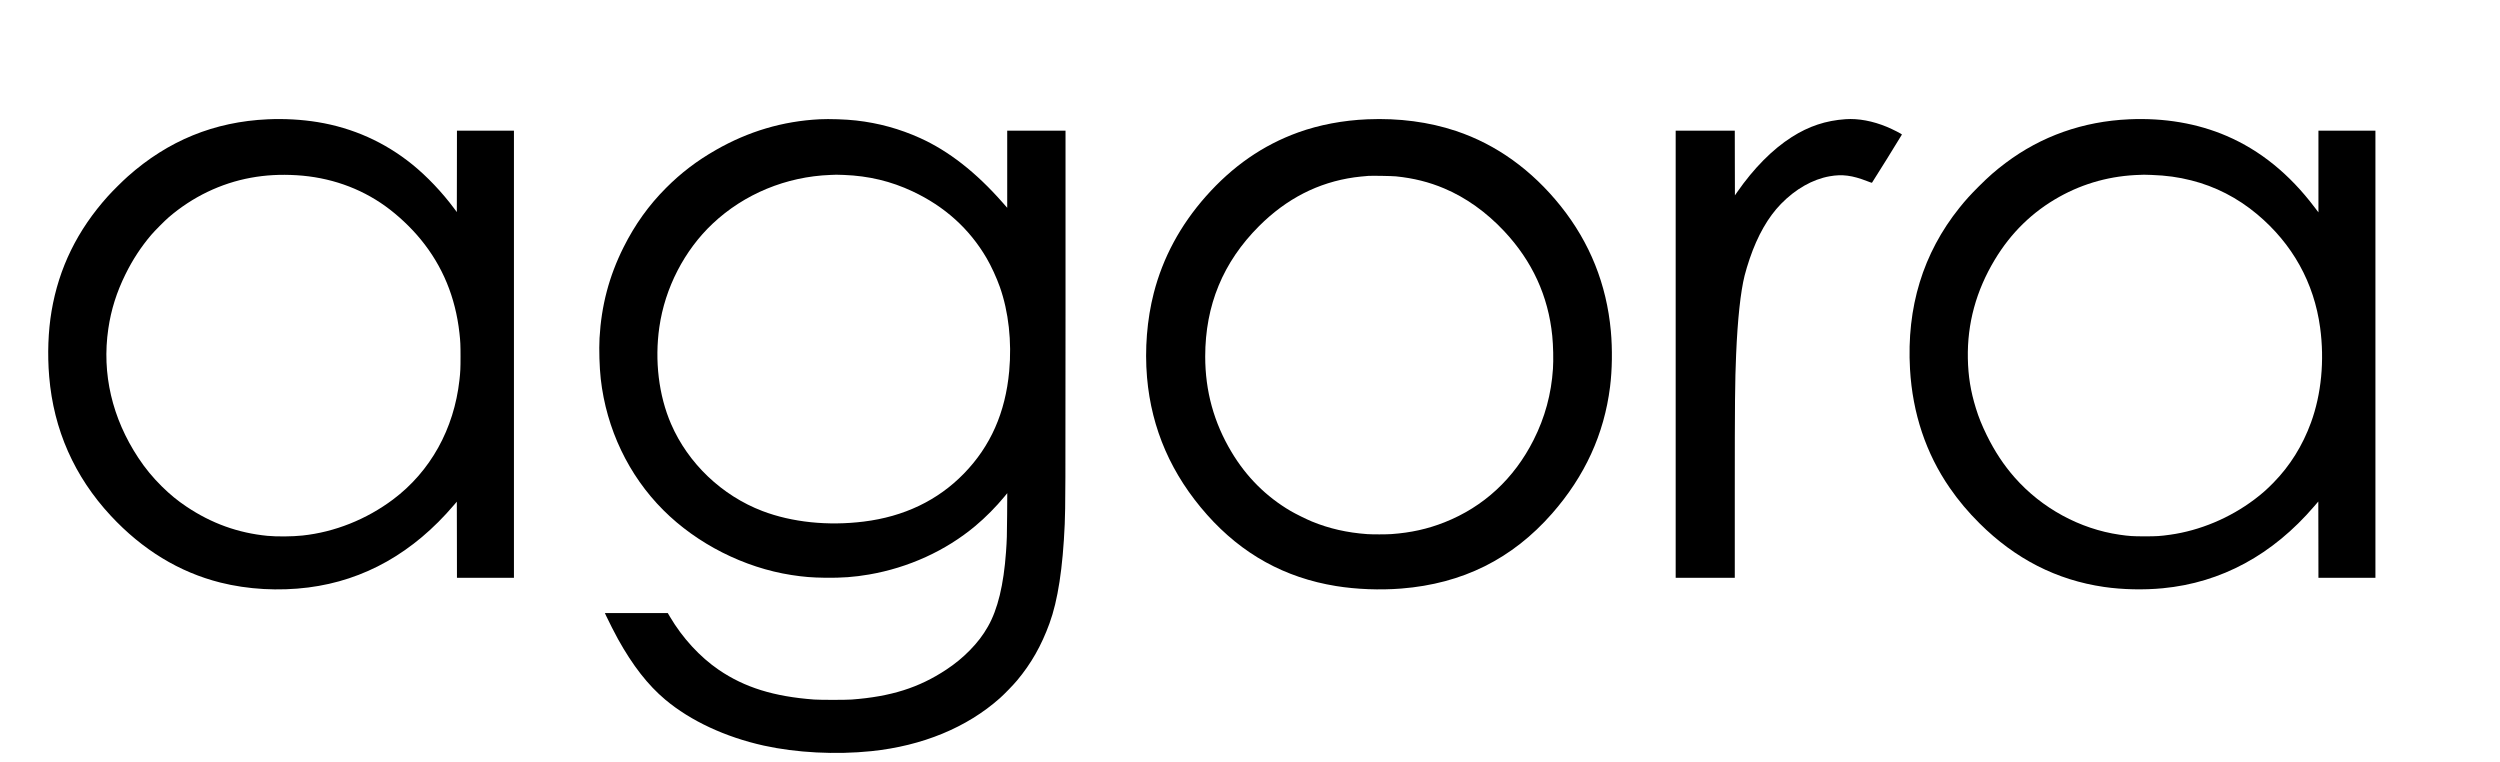
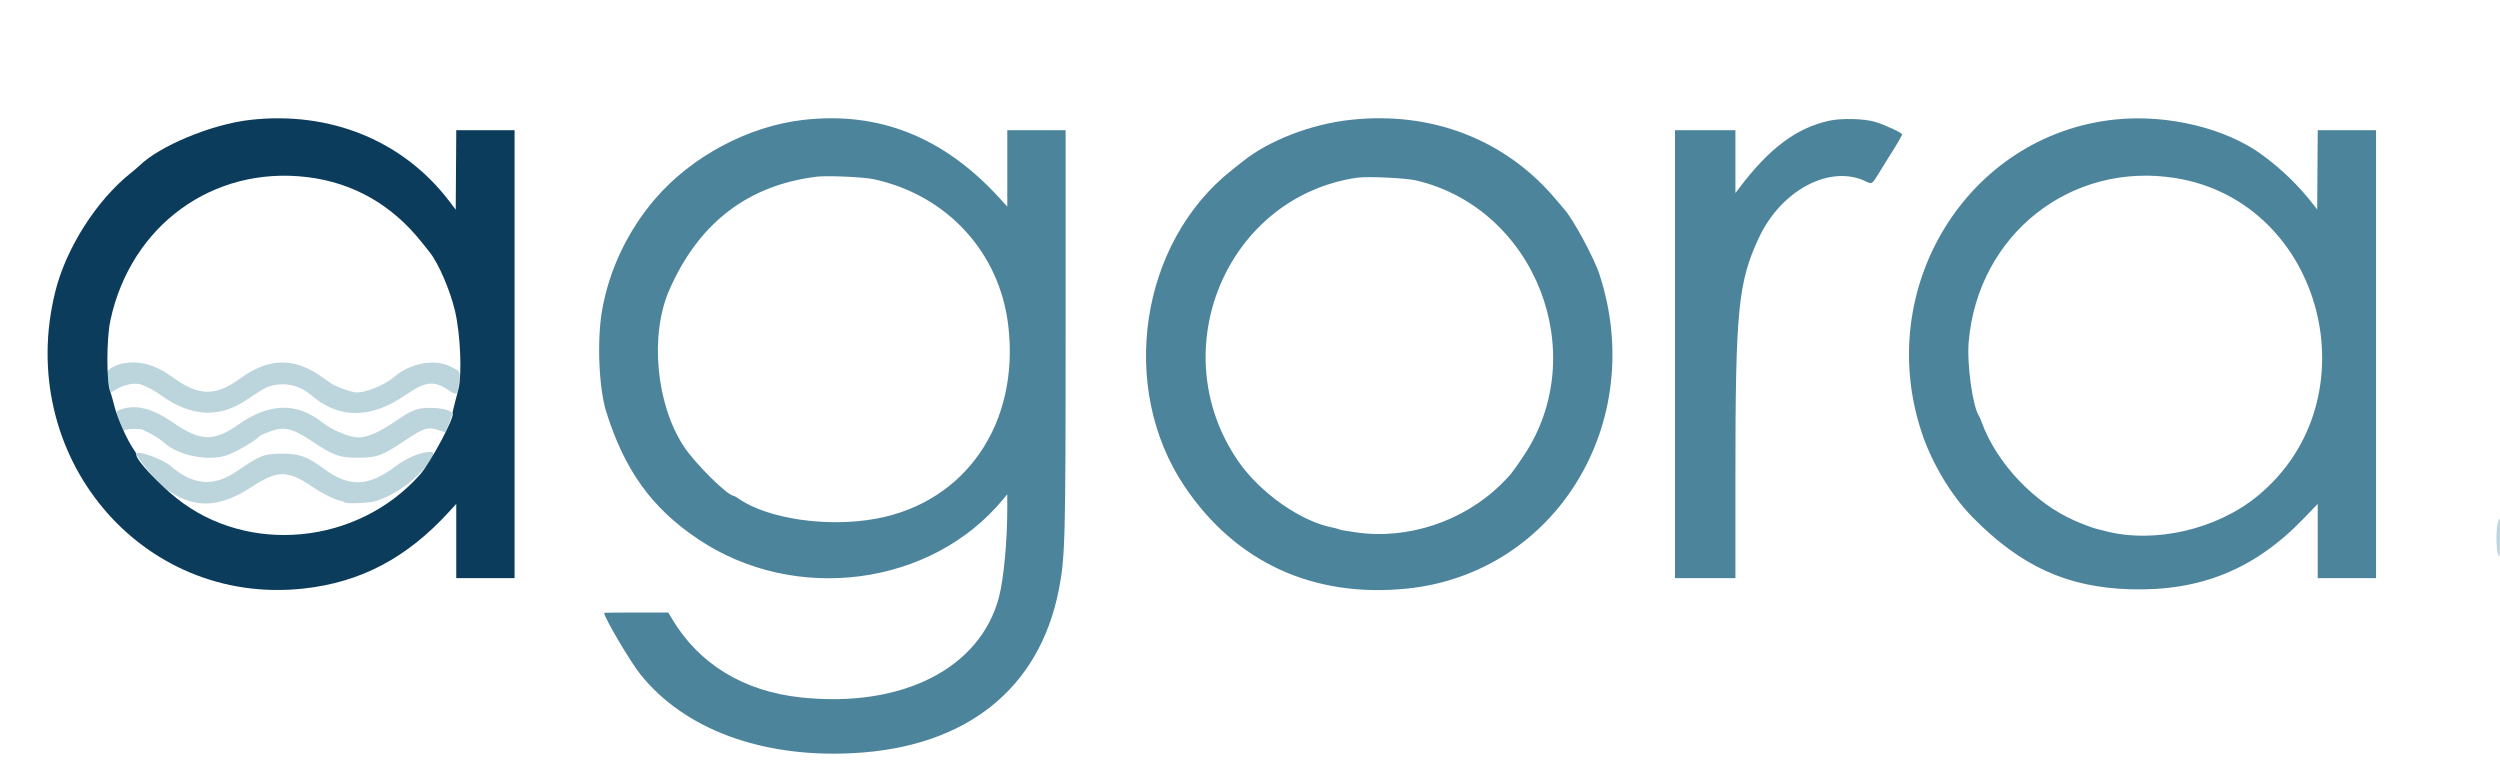
- <svg xmlns="http://www.w3.org/2000/svg" version="1.0" width="9432pt" height="2873pt" viewBox="0 0 9432 2873" preserveAspectRatio="xMidYMid meet">
-   <g transform="translate(0,2873) scale(0.1,-0.1)" fill="#000000" stroke="none">
-     <path d="M10100 24229 c-2015 -91 -3758 -803 -5280 -2157 -200 -178 -569 -544 -747 -742 -1152 -1280 -1852 -2708 -2128 -4338 -128 -757 -160 -1633 -89 -2472 167 -2000 950 -3769 2322 -5246 1193 -1284 2584 -2133 4137 -2523 1037 -261 2206 -326 3315 -186 2119 269 3966 1313 5495 3109 l110 128 3 -1436 2 -1436 1075 0 1075 0 0 8435 0 8435 -1075 0 -1075 0 -2 -1535 -3 -1536 -95 128 c-460 620 -1032 1221 -1587 1670 -1042 842 -2242 1379 -3573 1597 -590 96 -1252 134 -1880 105z m1090 -2110 c1237 -74 2383 -473 3345 -1164 478 -344 961 -797 1340 -1260 823 -1003 1308 -2177 1459 -3530 35 -308 41 -448 41 -890 0 -442 -6 -575 -41 -885 -206 -1848 -1096 -3448 -2506 -4505 -1004 -752 -2203 -1230 -3413 -1359 -385 -41 -969 -46 -1325 -12 -1108 108 -2109 469 -3050 1099 -348 233 -622 458 -934 765 -342 338 -629 686 -887 1078 -991 1500 -1381 3176 -1133 4869 105 721 313 1379 649 2060 271 549 588 1033 969 1481 131 154 519 544 666 670 896 768 1960 1280 3095 1488 552 101 1110 132 1725 95z" />
-     <path d="M30920 24230 c-1387 -71 -2685 -456 -3913 -1159 -720 -412 -1308 -860 -1877 -1430 -656 -657 -1175 -1383 -1605 -2241 -545 -1089 -838 -2198 -906 -3430 -23 -425 -3 -1097 46 -1535 213 -1887 1049 -3640 2360 -4950 1271 -1272 3050 -2173 4835 -2449 460 -71 765 -96 1260 -103 636 -9 1102 25 1667 122 1487 256 2892 896 4006 1828 389 324 790 730 1111 1121 l98 120 -5 -815 c-5 -795 -10 -952 -42 -1404 -89 -1242 -311 -2161 -680 -2810 -189 -333 -396 -604 -690 -904 -266 -271 -552 -506 -885 -726 -1031 -682 -2086 -1015 -3565 -1127 -228 -17 -1189 -17 -1420 0 -1519 113 -2622 456 -3595 1119 -714 487 -1373 1204 -1845 2006 l-80 136 -1187 0 -1187 1 52 -113 c88 -190 328 -662 442 -867 555 -1000 1132 -1739 1785 -2287 950 -798 2269 -1412 3717 -1733 1227 -271 2712 -348 4053 -210 1929 199 3611 893 4855 2001 176 157 501 492 648 668 531 634 918 1317 1222 2151 316 866 503 2084 575 3740 27 611 30 1462 30 8013 l0 6837 -1100 0 -1100 0 0 -1455 0 -1455 -174 198 c-1001 1138 -2029 1942 -3109 2432 -772 349 -1565 568 -2417 664 -384 44 -1013 65 -1380 46z m920 -2100 c937 -36 1774 -237 2590 -620 1212 -570 2141 -1408 2790 -2515 175 -298 380 -743 502 -1090 331 -937 455 -2058 353 -3180 -143 -1562 -705 -2832 -1710 -3864 -986 -1012 -2261 -1623 -3783 -1810 -1348 -167 -2701 -26 -3815 398 -1529 582 -2806 1798 -3449 3286 -465 1074 -624 2388 -442 3655 211 1477 944 2898 2014 3905 1188 1118 2773 1773 4440 1835 107 4 206 7 220 8 14 1 144 -3 290 -8z" />
-     <path d="M51590 24229 c-918 -38 -1819 -209 -2610 -494 -1333 -481 -2479 -1276 -3491 -2420 -959 -1086 -1616 -2307 -1959 -3640 -257 -998 -346 -2118 -255 -3185 168 -1946 922 -3670 2269 -5185 1318 -1482 2929 -2372 4861 -2685 771 -125 1654 -159 2462 -95 2312 184 4185 1116 5690 2831 1238 1412 1964 2996 2187 4779 81 642 92 1426 30 2105 -160 1760 -791 3335 -1887 4709 -1092 1367 -2434 2332 -3952 2839 -1024 342 -2153 491 -3345 441z m1080 -2153 c663 -68 1244 -213 1815 -454 816 -343 1592 -896 2263 -1612 1061 -1132 1666 -2449 1816 -3955 37 -369 48 -894 26 -1240 -62 -950 -303 -1838 -731 -2685 -736 -1459 -1884 -2521 -3359 -3105 -636 -252 -1270 -393 -2000 -445 -197 -14 -718 -15 -920 -1 -751 53 -1441 210 -2085 476 -204 84 -619 289 -800 395 -925 543 -1670 1286 -2232 2226 -666 1112 -993 2301 -993 3604 1 1933 673 3562 2031 4919 1036 1035 2230 1647 3594 1840 119 17 339 40 530 55 133 10 898 -3 1045 -18z" />
-     <path d="M69630 24233 c-745 -51 -1388 -264 -2032 -675 -725 -461 -1434 -1178 -2058 -2076 l-85 -123 -3 1221 -2 1220 -1115 0 -1115 0 0 -8435 0 -8435 1115 0 1115 0 0 3183 c0 3473 7 4210 50 5232 57 1343 167 2371 321 2990 41 165 120 426 191 635 300 878 695 1569 1183 2069 546 560 1191 926 1832 1040 478 85 855 36 1422 -185 91 -36 170 -63 176 -60 11 4 1117 1785 1130 1819 8 18 -333 193 -565 290 -535 222 -1078 324 -1560 290z" />
-     <path d="M80325 24229 c-1735 -78 -3312 -635 -4656 -1646 -388 -292 -632 -506 -1015 -888 -311 -310 -502 -521 -729 -805 -1375 -1716 -1999 -3755 -1864 -6090 96 -1665 603 -3180 1498 -4475 332 -481 689 -906 1125 -1340 1350 -1343 2908 -2139 4696 -2399 694 -101 1493 -119 2215 -50 2208 211 4144 1259 5718 3096 l152 177 3 -1440 2 -1439 1075 0 1075 0 0 8435 0 8435 -1075 0 -1075 0 0 -1541 0 -1541 -147 193 c-945 1251 -2050 2146 -3318 2691 -1103 474 -2350 686 -3680 627z m851 -2099 c556 -20 1008 -82 1494 -205 908 -228 1749 -660 2486 -1277 1335 -1118 2149 -2583 2378 -4279 168 -1243 46 -2509 -344 -3579 -319 -875 -793 -1635 -1420 -2274 -252 -257 -433 -416 -712 -627 -932 -703 -2064 -1177 -3183 -1333 -379 -53 -501 -61 -955 -61 -456 0 -591 9 -950 61 -1503 218 -2937 999 -3956 2154 -415 471 -759 991 -1060 1605 -183 375 -303 671 -407 1010 -200 647 -291 1210 -304 1880 -26 1317 311 2554 1015 3725 610 1016 1422 1808 2432 2372 936 523 1967 803 3065 831 55 2 114 4 130 5 17 1 148 -3 291 -8z" />
+ <svg xmlns="http://www.w3.org/2000/svg" id="svg" version="1.1" width="400" height="121.841" viewBox="0, 0, 400,121.841">
+   <g id="svgg">
+     <path id="path0" d="M19.667 58.154 C 18.489 58.386,17.167 59.116,17.167 59.532 C 17.167 59.976,17.630 62.685,17.721 62.776 C 17.754 62.810,18.065 62.645,18.411 62.410 C 19.767 61.490,21.720 61.137,22.833 61.610 C 23.988 62.101,24.834 62.580,25.949 63.373 C 30.601 66.681,35.144 66.899,39.379 64.018 C 40.569 63.209,42.468 62.037,42.750 61.938 C 45.336 61.030,47.786 61.504,49.917 63.323 C 54.254 67.029,59.377 67.000,64.833 63.241 C 68.123 60.975,69.429 60.838,71.895 62.503 C 73.139 63.342,73.211 63.266,73.488 60.819 C 73.651 59.380,73.670 59.409,72.000 58.608 C 69.414 57.369,65.591 58.113,63.002 60.358 C 61.475 61.682,58.146 62.979,56.818 62.767 C 55.771 62.599,53.659 61.820,53.004 61.360 C 52.657 61.116,51.911 60.595,51.345 60.201 C 46.988 57.171,42.977 57.268,38.500 60.512 C 34.464 63.438,31.817 63.414,27.711 60.415 C 24.873 58.342,22.330 57.627,19.667 58.154 M19.402 65.482 C 18.465 65.797,18.472 65.728,19.198 67.557 L 19.717 68.865 20.233 68.729 C 20.906 68.552,22.857 68.604,22.984 68.801 C 23.039 68.886,23.262 69.011,23.481 69.079 C 23.937 69.222,25.785 70.362,26.182 70.746 C 28.355 72.847,33.203 73.865,36.240 72.858 C 37.655 72.389,40.879 70.528,41.500 69.822 C 41.703 69.591,43.175 68.988,44.167 68.729 C 45.748 68.317,47.169 68.762,49.720 70.469 C 53.366 72.909,54.287 73.245,57.333 73.244 C 60.246 73.244,61.187 72.900,64.671 70.560 C 67.798 68.459,68.488 68.239,70.151 68.815 C 70.710 69.008,71.199 69.167,71.236 69.167 C 71.336 69.167,72.333 66.511,72.333 66.244 C 72.333 65.703,70.841 65.274,68.917 65.261 C 66.774 65.248,65.963 65.555,63.250 67.406 C 60.704 69.143,58.755 70.000,57.349 70.000 C 55.958 70.000,53.133 68.821,51.587 67.595 C 47.509 64.361,43.079 64.459,38.204 67.889 C 34.208 70.701,32.074 70.642,27.667 67.599 C 24.386 65.334,21.808 64.674,19.402 65.482 M67.250 72.576 C 66.164 72.845,64.483 73.701,63.333 74.571 C 58.945 77.891,55.936 78.011,51.856 75.028 C 49.112 73.022,47.929 72.590,45.167 72.587 C 42.267 72.584,41.597 72.842,37.917 75.386 C 34.239 77.928,30.889 77.674,27.333 74.584 C 26.007 73.431,21.833 71.941,21.833 72.620 C 21.833 73.096,24.891 76.907,25.950 77.750 C 30.609 81.461,34.826 81.494,40.333 77.864 C 44.369 75.203,46.098 75.209,50.000 77.896 C 51.519 78.943,53.605 79.984,54.461 80.123 C 54.762 80.172,55.048 80.276,55.097 80.356 C 55.280 80.651,59.023 80.515,60.114 80.173 C 63.561 79.092,67.106 76.394,68.980 73.426 C 69.733 72.232,69.367 72.053,67.250 72.576 M399.642 83.708 C 399.334 84.906,399.377 87.889,399.715 88.750 C 399.967 89.392,399.977 89.294,399.988 86.125 C 400.001 82.554,399.979 82.398,399.642 83.708 " stroke="none" fill="#bcd4db" fill-rule="evenodd" />
+     <path id="path1" d="M40.000 19.185 C 33.821 19.886,25.423 23.386,22.210 26.600 C 22.068 26.741,21.457 27.255,20.851 27.742 C 15.405 32.118,10.577 39.714,8.854 46.619 C 2.318 72.817,22.501 97.004,48.536 94.173 C 57.723 93.174,65.092 89.285,71.878 81.855 L 73.000 80.626 73.000 86.563 L 73.000 92.500 77.667 92.500 L 82.333 92.500 82.333 56.667 L 82.333 20.833 77.669 20.833 L 73.004 20.833 72.960 27.191 L 72.917 33.549 71.918 32.233 C 64.541 22.515,52.834 17.729,40.000 19.185 M49.171 28.339 C 56.512 29.233,62.708 32.761,67.471 38.756 C 68.051 39.486,68.623 40.205,68.743 40.354 C 70.170 42.126,72.053 46.507,72.819 49.833 C 73.666 53.516,73.937 59.821,73.351 62.250 C 73.263 62.617,73.001 63.627,72.770 64.494 C 72.539 65.362,72.377 66.099,72.411 66.133 C 72.858 66.580,68.925 73.982,67.212 75.918 C 57.256 87.166,39.675 88.868,28.222 79.693 C 25.283 77.338,21.933 73.749,21.813 72.826 C 21.801 72.738,21.782 72.610,21.771 72.542 C 21.759 72.473,21.590 72.192,21.395 71.917 C 20.372 70.471,18.824 67.017,18.334 65.083 C 18.055 63.983,17.756 62.933,17.671 62.750 C 17.020 61.351,17.016 54.279,17.665 51.255 C 20.927 36.060,34.072 26.499,49.171 28.339 " stroke="none" fill="#0c3c5c" fill-rule="evenodd" />
+     <path id="path2" d="M128.500 19.187 C 119.756 20.190,110.694 25.010,104.878 31.750 C 100.443 36.890,97.438 43.208,96.317 49.750 C 95.498 54.528,95.824 62.159,97.007 65.917 C 99.962 75.299,104.288 81.289,111.706 86.266 C 127.222 96.678,149.050 93.803,160.543 79.833 L 161.160 79.083 161.163 81.250 C 161.168 86.523,160.604 92.600,159.837 95.529 C 156.842 106.962,144.330 113.306,128.161 111.590 C 118.965 110.614,111.801 106.236,107.490 98.958 L 106.922 98.000 101.794 98.000 C 98.974 98.000,96.667 98.029,96.667 98.065 C 96.667 98.785,100.799 105.806,102.423 107.846 C 109.465 116.693,121.915 121.298,136.625 120.498 C 154.600 119.520,166.270 110.233,169.399 94.417 C 170.431 89.199,170.500 86.549,170.500 52.128 L 170.500 20.833 165.833 20.833 L 161.167 20.833 161.167 26.946 L 161.167 33.058 159.964 31.737 C 151.025 21.925,140.661 17.791,128.500 19.187 M216.000 19.183 C 209.762 19.878,203.079 22.456,198.907 25.774 C 198.271 26.280,197.450 26.931,197.083 27.221 C 182.361 38.852,178.906 62.031,189.539 77.833 C 197.718 89.989,210.141 95.697,225.105 94.174 C 248.891 91.753,263.672 67.643,255.917 43.917 C 255.025 41.189,251.639 34.936,250.228 33.414 C 250.057 33.229,249.544 32.629,249.089 32.081 C 241.034 22.370,229.107 17.721,216.000 19.183 M292.667 19.316 C 287.393 20.482,283.062 23.735,278.208 30.175 L 277.667 30.894 277.667 25.864 L 277.667 20.833 272.833 20.833 L 268.000 20.833 268.000 56.667 L 268.000 92.500 272.833 92.500 L 277.667 92.500 277.667 76.208 C 277.667 49.558,278.101 45.160,281.427 38.034 C 285.037 30.305,292.996 26.189,298.700 29.103 C 299.457 29.490,299.614 29.384,300.513 27.875 C 300.992 27.073,301.698 25.929,302.083 25.333 C 303.334 23.396,304.333 21.694,304.333 21.500 C 304.333 21.243,301.474 19.923,299.968 19.486 C 298.198 18.971,294.606 18.888,292.667 19.316 M338.500 19.113 C 314.757 21.541,299.633 46.165,307.566 69.475 C 309.192 74.250,312.247 79.316,315.524 82.667 C 323.270 90.588,330.747 94.006,340.938 94.286 C 352.175 94.593,360.822 91.041,368.646 82.901 L 370.833 80.625 370.833 86.562 L 370.833 92.500 375.500 92.500 L 380.167 92.500 380.167 56.667 L 380.167 20.833 375.502 20.833 L 370.837 20.833 370.794 27.175 L 370.750 33.516 370.250 32.869 C 367.845 29.759,365.209 27.184,362.000 24.813 C 356.200 20.526,346.853 18.259,338.500 19.113 M348.083 28.492 C 371.776 32.304,379.955 63.968,361.221 79.352 C 354.675 84.728,344.719 87.022,336.833 84.970 C 336.146 84.791,335.471 84.618,335.333 84.584 C 334.844 84.465,333.232 83.860,332.066 83.357 C 325.560 80.552,319.465 74.137,317.079 67.583 C 316.912 67.125,316.722 66.675,316.655 66.583 C 315.644 65.184,314.680 58.275,314.993 54.667 C 316.481 37.534,331.322 25.795,348.083 28.492 M139.750 28.665 C 151.491 31.176,159.935 40.342,161.322 52.083 C 163.170 67.723,154.530 80.348,140.171 82.991 C 132.423 84.417,122.913 83.042,118.228 79.818 C 117.840 79.551,117.467 79.333,117.399 79.333 C 116.408 79.333,111.120 74.077,109.338 71.320 C 104.934 64.506,103.954 53.507,107.113 46.337 C 111.820 35.651,119.669 29.631,130.667 28.271 C 132.327 28.065,138.123 28.317,139.750 28.665 M226.667 28.885 C 245.704 33.452,254.701 56.582,243.793 72.917 C 241.997 75.607,241.729 75.945,240.207 77.451 C 234.166 83.428,225.187 86.404,216.917 85.172 C 214.754 84.850,214.584 84.819,214.167 84.664 C 213.938 84.578,213.563 84.475,213.333 84.434 C 208.241 83.517,201.614 78.878,198.105 73.774 C 185.949 56.091,196.225 31.543,217.083 28.438 C 218.770 28.187,224.961 28.476,226.667 28.885 " stroke="none" fill="#4c849c" fill-rule="evenodd" />
+     <path id="path3" d="" stroke="none" fill="#4c5ca0" fill-rule="evenodd" />
+     <path id="path4" d="" stroke="none" fill="#4cc0c0" fill-rule="evenodd" />
  </g>
</svg>
